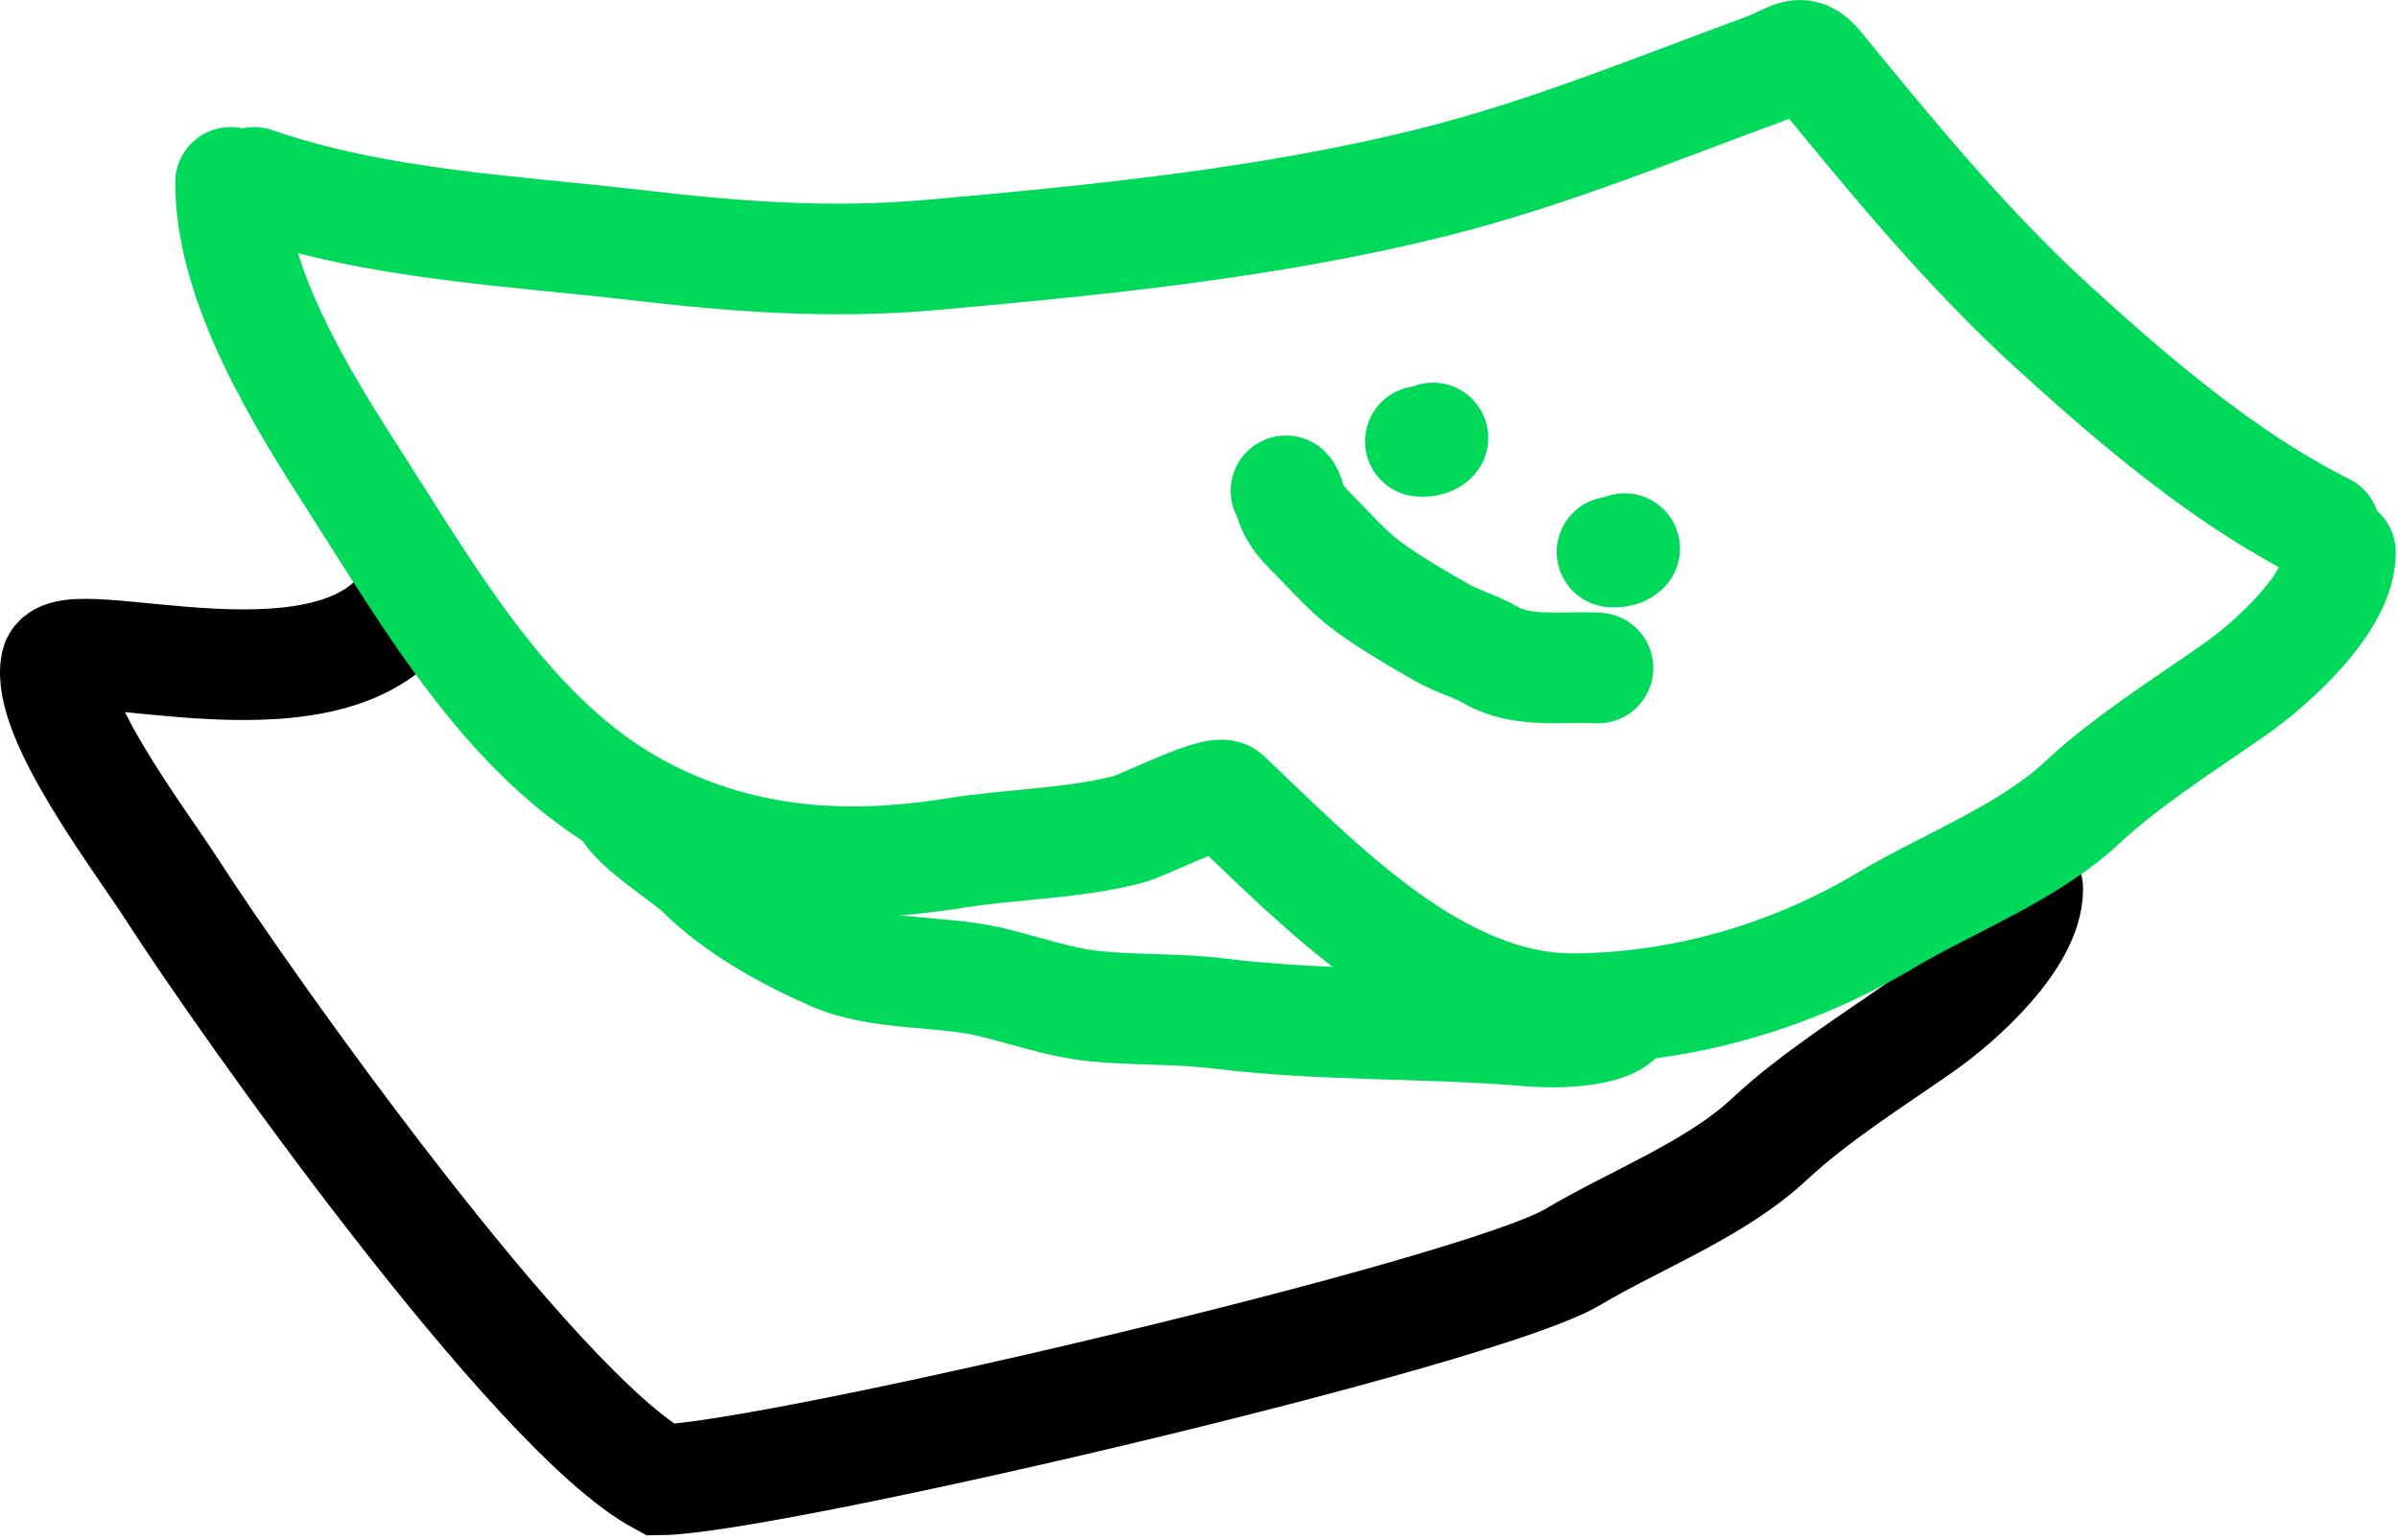
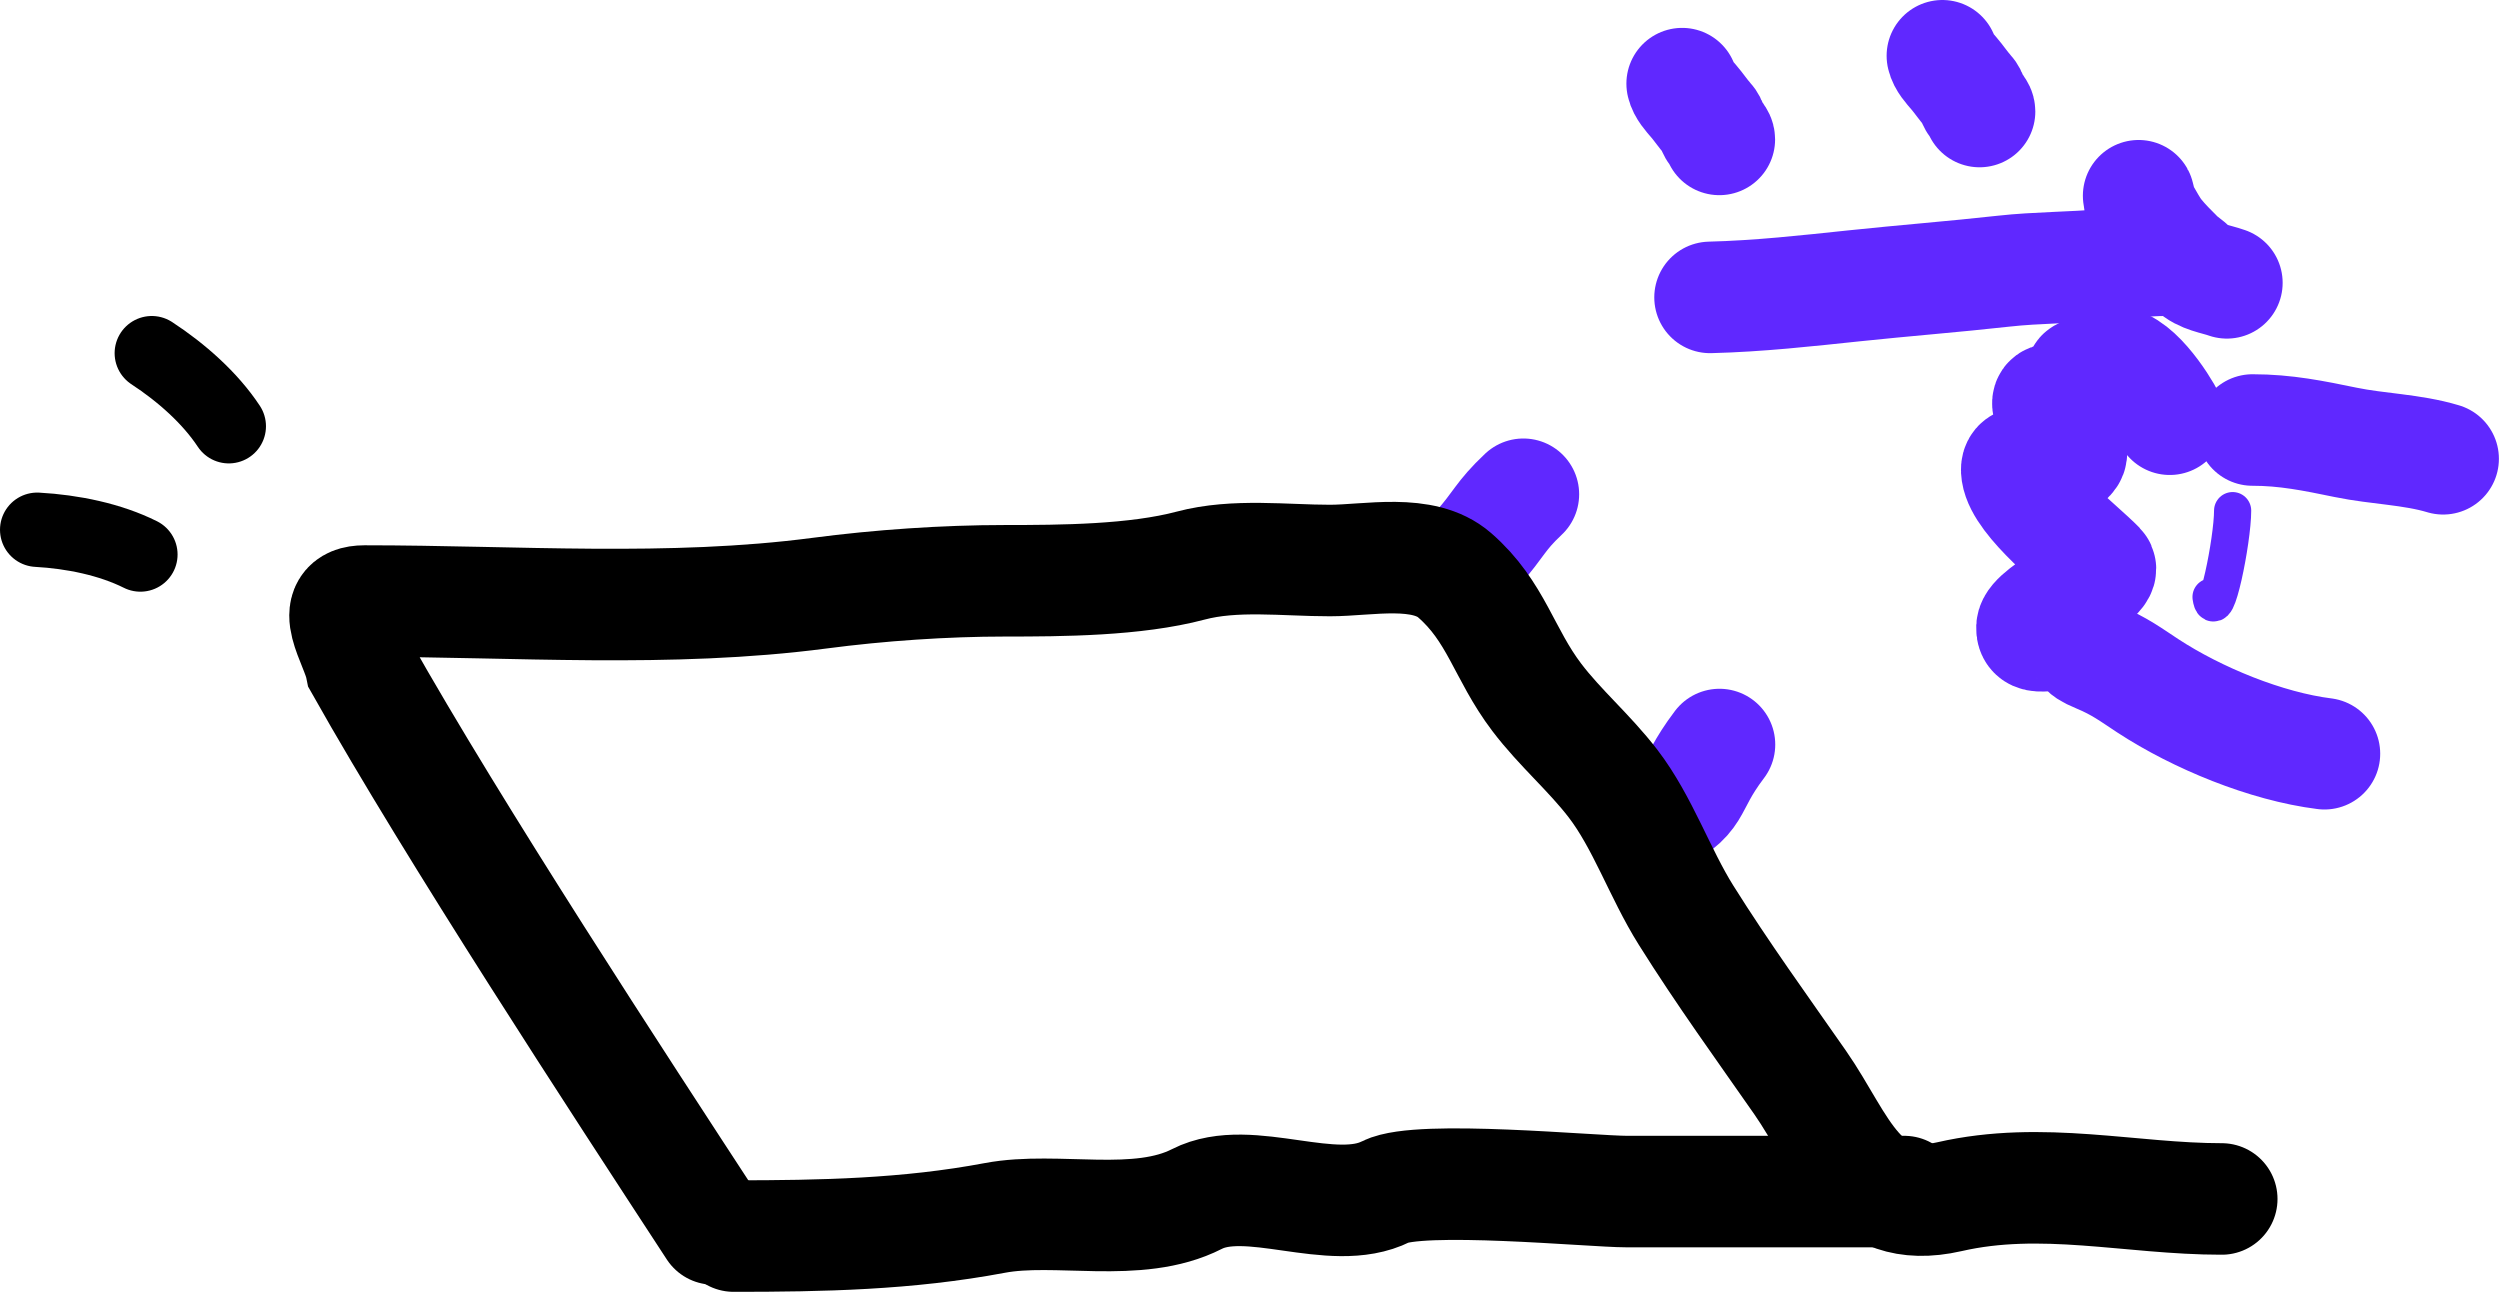
- <svg xmlns="http://www.w3.org/2000/svg" width="260" height="167" viewBox="0 0 260 167" fill="none">
-   <path d="M155.366 47.5C155.126 47.757 154.676 47.918 154 47.866" stroke="#00D959" stroke-width="12" stroke-linecap="round" />
-   <path d="M176.151 59.5C175.91 59.757 175.461 59.918 174.785 59.866" stroke="#00D959" stroke-width="12" stroke-linecap="round" />
-   <path d="M139.431 53.234C139.83 53.657 139.88 54.481 140.125 55.004C140.58 55.972 141.249 56.796 142.004 57.544C144.012 59.534 146.042 61.928 148.317 63.598C150.834 65.445 153.526 66.986 156.224 68.544C157.965 69.549 159.923 70.056 161.68 71.071C165.099 73.045 169.57 72.23 173.257 72.451" stroke="#00D959" stroke-width="12" stroke-linecap="round" />
-   <path d="M45.095 64C37.595 79 7.004 67.694 6.095 72C4.904 77.642 15.241 91.181 18.595 96.398C26.641 108.915 57.911 153.072 71.595 160.5C83.38 160.358 160.364 142.388 170.537 136.327C177.36 132.262 186.016 129.002 191.876 123.523C196.679 119.034 202.931 115.102 208.379 111.289C212.395 108.478 219.855 101.815 219.855 96.398" stroke="black" stroke-width="12" stroke-linecap="round" />
-   <path d="M27.561 19.78C40.9 24.398 55.303 24.982 69.244 26.609C80.052 27.87 90.157 28.611 100.969 27.652C119.013 26.051 137.738 24.186 155.361 19.78C167.767 16.679 179.453 11.832 191.401 7.451C194.377 6.359 195.22 4.916 197.139 7.261C205.089 16.977 213.211 26.892 222.509 35.382C231.391 43.491 241.318 51.97 252.053 57.338" stroke="#00D959" stroke-width="12" stroke-linecap="round" />
-   <path d="M25 19.78C25 30.934 32.743 43.301 38.657 52.501C46.704 65.017 55.323 80.259 69.007 87.687C79.873 93.586 91.315 94.487 103.53 92.524C109.749 91.525 116.216 91.526 122.308 89.963C124.006 89.528 131.941 85.422 132.931 86.359C143.004 95.903 155.845 109.587 170.868 109.406C182.652 109.264 194.269 105.888 204.442 99.827C211.265 95.762 219.921 92.502 225.781 87.023C230.584 82.534 236.836 78.602 242.284 74.789C246.3 71.978 253.76 65.315 253.76 59.898" stroke="#00D959" stroke-width="12" stroke-linecap="round" />
-   <path d="M67.808 87.026C68.071 89.13 74.379 92.943 75.987 94.551C79.841 98.405 85.29 101.41 90.274 103.603C95.392 105.855 102.029 105.222 107.433 106.511C111.173 107.403 114.86 108.744 118.702 109.128C123.2 109.578 127.719 109.373 132.225 109.928C143.507 111.317 154.935 110.874 166.216 111.855C168.312 112.037 174.724 112.033 175.777 109.928" stroke="#00D959" stroke-width="12" stroke-linecap="round" />
+ <svg xmlns="http://www.w3.org/2000/svg" width="269" height="139" viewBox="0 0 269 139" fill="none">
+   <path d="M4 57.001C7.81 57.212 11.847 58.037 15.107 59.666" stroke="black" stroke-width="8" stroke-linecap="round" />
+   <path d="M16.333 38.001C19.527 40.089 22.611 42.822 24.619 45.863" stroke="black" stroke-width="8" stroke-linecap="round" />
+   <path d="M78.941 133.001C88.396 133.001 97.639 132.823 107.041 131.05C113.707 129.793 122.415 132.269 128.793 129.011C134.413 126.141 143.357 131.122 149.142 128.213C152.718 126.415 171.317 128.213 175.05 128.213C190.459 128.213 189.529 128.213 204.901 128.213" stroke="black" stroke-width="12" stroke-linecap="round" />
+   <path d="M209 6C209.13 6.643 209.718 7.288 210.241 7.895C210.804 8.547 211.232 9.219 211.82 9.866C212.221 10.306 212.188 10.773 212.525 11.213C212.708 11.453 213 11.751 213 12" stroke="#6028FF" stroke-width="12" stroke-linecap="round" />
+   <path d="M184 32C189.252 31.87 194.519 31.282 199.474 30.759C204.803 30.196 210.29 29.768 215.568 29.18C219.169 28.779 222.982 28.811 226.577 28.475C228.531 28.292 230.97 28 233 28" stroke="#6028FF" stroke-width="12" stroke-linecap="round" />
+   <path d="M181 9C181.13 9.643 181.718 10.288 182.241 10.895C182.804 11.547 183.232 12.219 183.82 12.866C184.221 13.306 184.188 13.773 184.525 14.213C184.708 14.453 185 14.751 185 15" stroke="#6028FF" stroke-width="12" stroke-linecap="round" />
+   <path d="M185.016 80.112C181.208 85.143 183.173 85.632 177.5 88.5" stroke="#6028FF" stroke-width="12" stroke-linecap="round" />
+   <path d="M156.5 61.5C158.288 58.402 156.641 61.654 159 59C161.353 56.353 161.344 55.607 163.917 53.182" stroke="#6028FF" stroke-width="12" stroke-linecap="round" />
+   <path d="M250.11 81.102C243.849 80.319 236.423 77.27 231.102 73.791C229.344 72.641 228.084 71.67 225.758 70.706C223.431 69.741 224.96 69.867 223.038 68.757C221.116 67.647 218.563 69.329 218.639 67.498C218.714 65.667 227.054 62.147 225.899 60.955C223.767 58.754 217.505 54.005 217.026 50.869C216.617 48.184 221.085 51.515 222.781 49.065C223.61 47.868 219.279 43.501 220.606 43.004C220.955 42.873 223.846 44.488 224.007 44.327C224.251 44.083 223.498 39.995 224.129 40.232C224.677 40.437 226.493 39.166 227.059 39.04C229.455 38.508 232.617 43.407 233.467 45.108" stroke="#6028FF" stroke-width="12" stroke-linecap="round" />
+   <path d="M237.909 64.233C238.36 67.393 240.231 58.136 240.231 54.944" stroke="#6028FF" stroke-width="4" stroke-linecap="round" />
+   <path d="M242.369 46.269C245.946 46.269 248.932 46.886 252.411 47.602C255.879 48.316 259.495 48.349 262.882 49.365" stroke="#6028FF" stroke-width="12" stroke-linecap="round" />
+   <path d="M230.117 21.062C230.214 21.235 230.166 21.504 230.205 21.695C230.277 22.048 230.431 22.375 230.618 22.687C231.116 23.515 231.589 24.475 232.199 25.226C232.872 26.057 233.627 26.806 234.383 27.562C234.87 28.049 235.467 28.398 235.959 28.89C236.916 29.847 238.432 30.012 239.613 30.433" stroke="#6028FF" stroke-width="12" stroke-linecap="round" />
+   <path d="M76.77 132.235C66.477 116.468 48.942 89.686 38.843 71.761C38.318 69.12 35.036 64.673 39.223 64.673C55.439 64.673 72.078 65.939 88.179 63.825C94.638 62.977 101.667 62.492 108.151 62.492C114.243 62.492 122.149 62.445 128.124 60.857C132.878 59.594 138.245 60.312 143.104 60.312C147.239 60.312 153.141 58.962 156.51 61.887C161.001 65.786 161.798 70.338 165.356 75.032C167.851 78.323 171.003 80.982 173.552 84.301C176.765 88.486 178.586 93.955 181.421 98.476C185.398 104.817 189.588 110.585 193.687 116.468C198.181 122.917 200.197 130.954 209.752 128.766C219.731 126.481 229.24 129.008 239.06 129.008" stroke="black" stroke-width="12" stroke-linecap="round" />
</svg>
